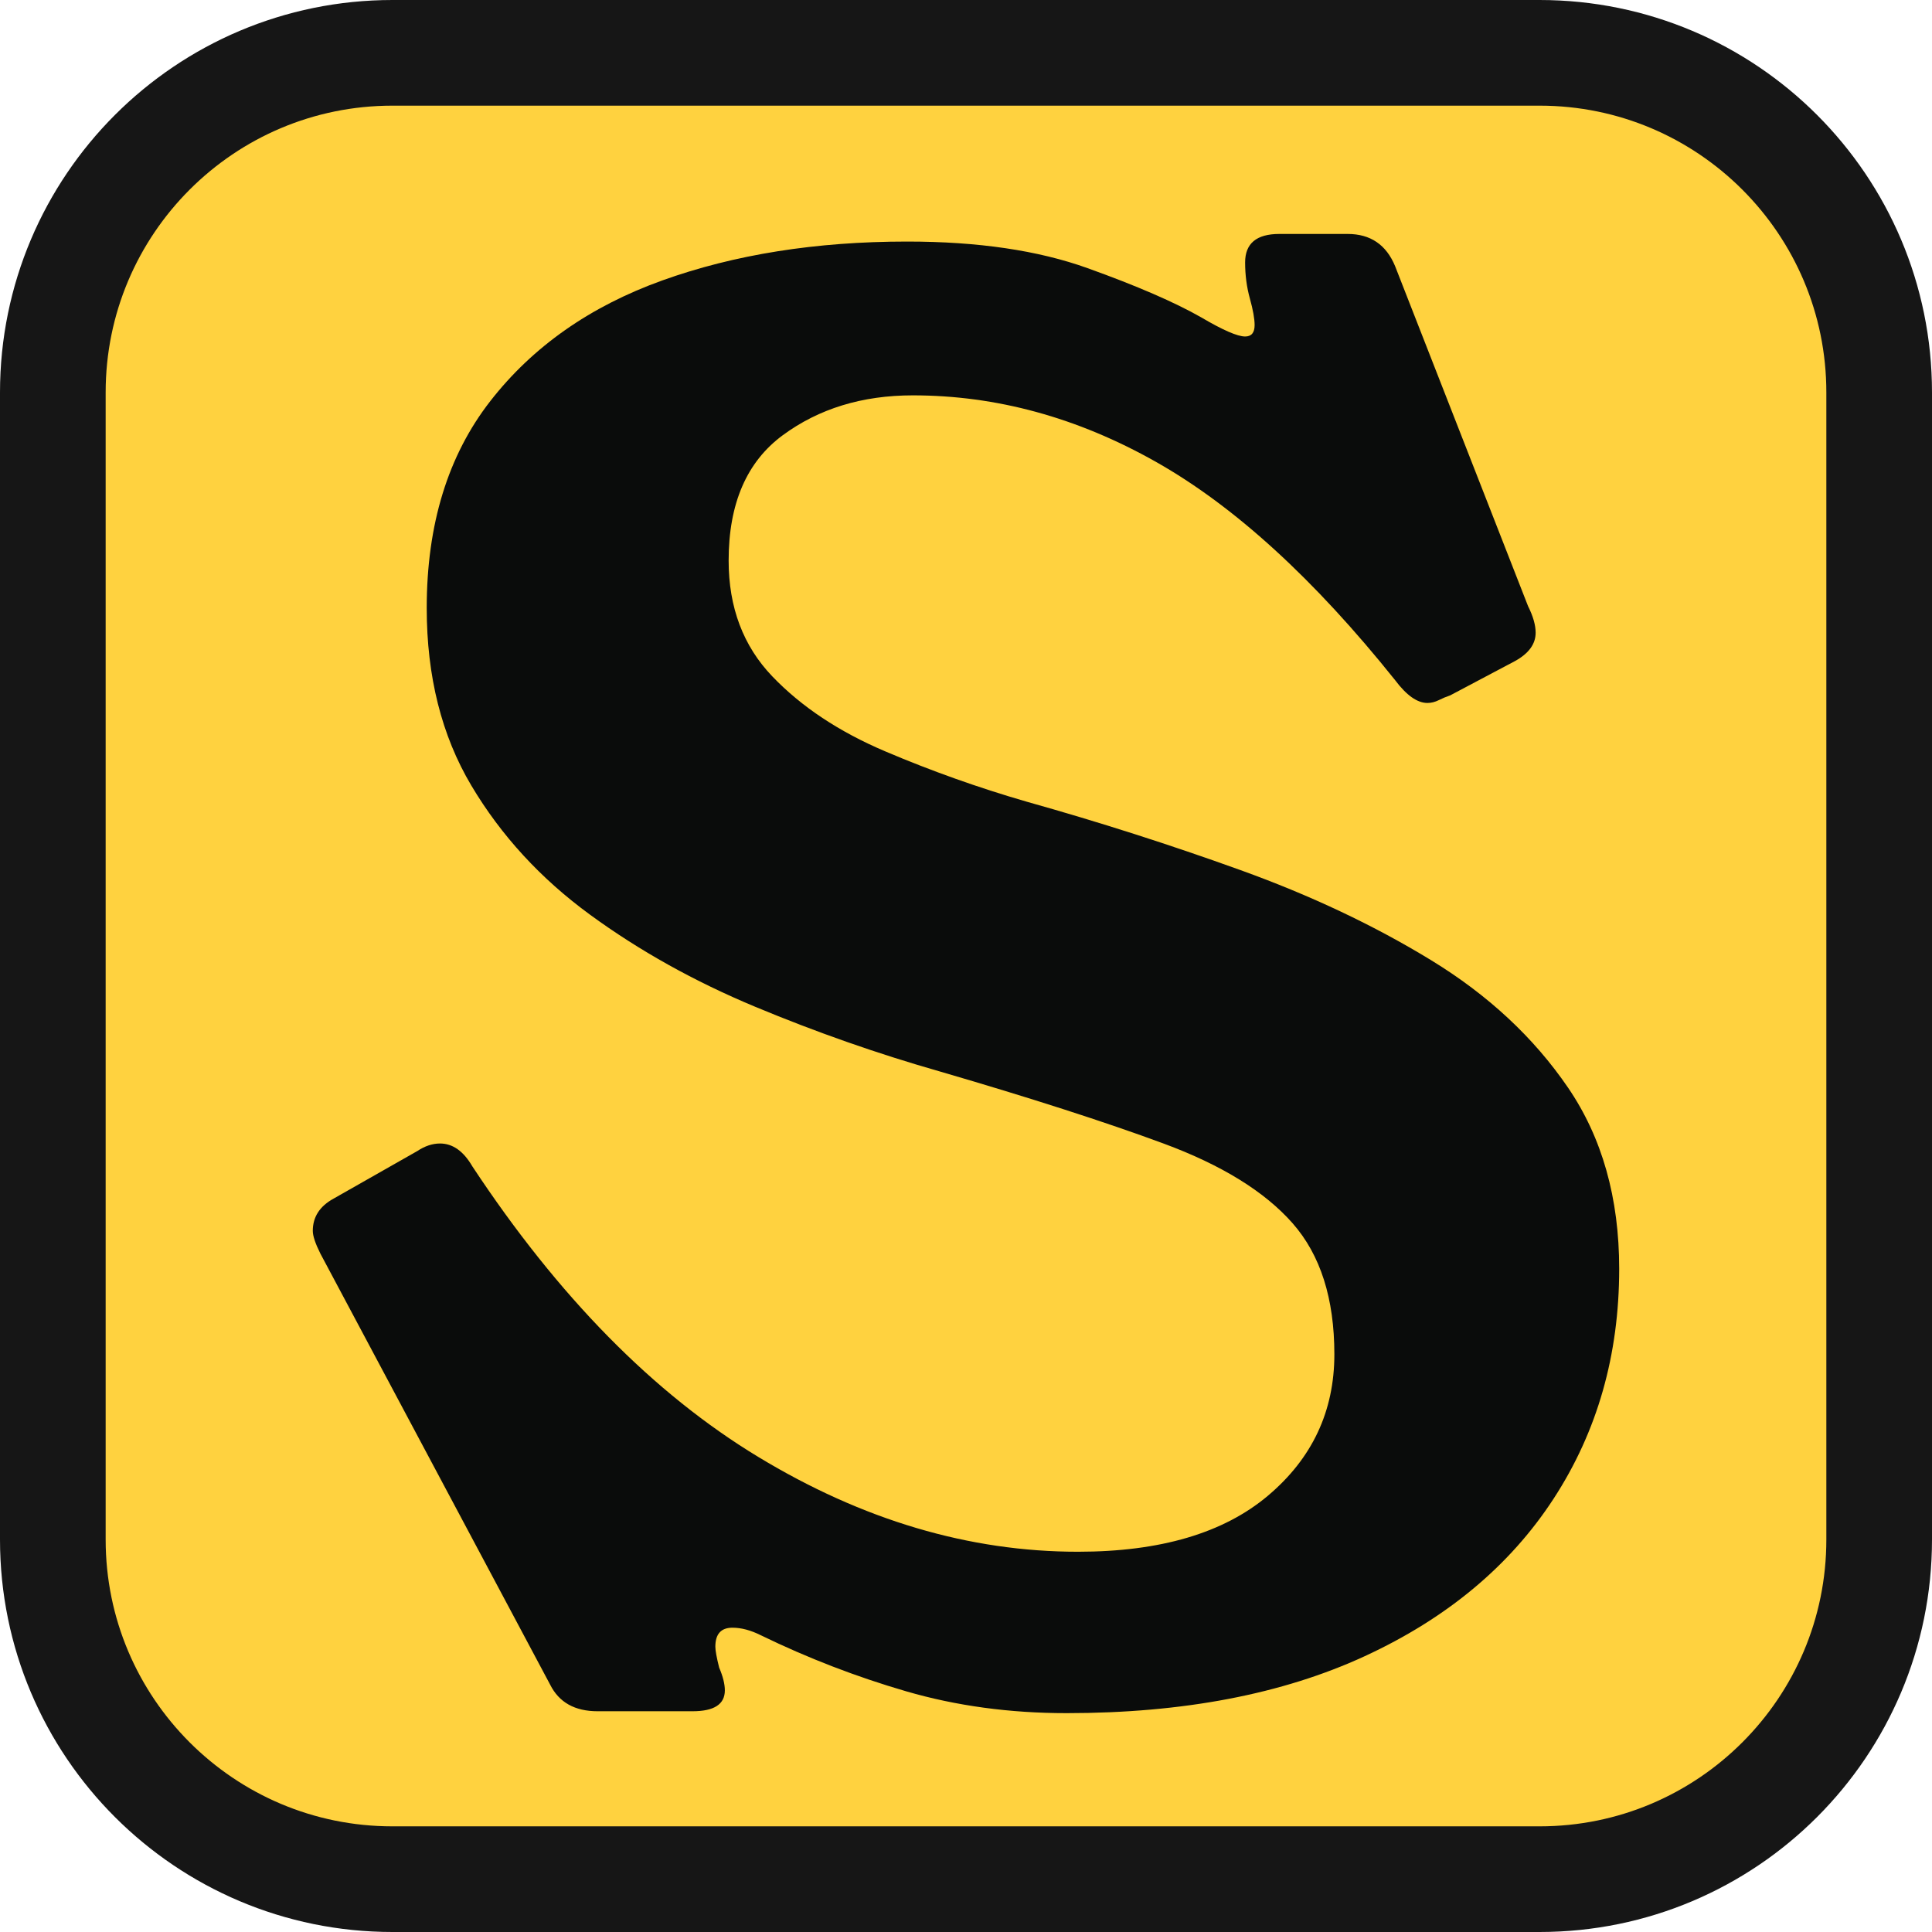
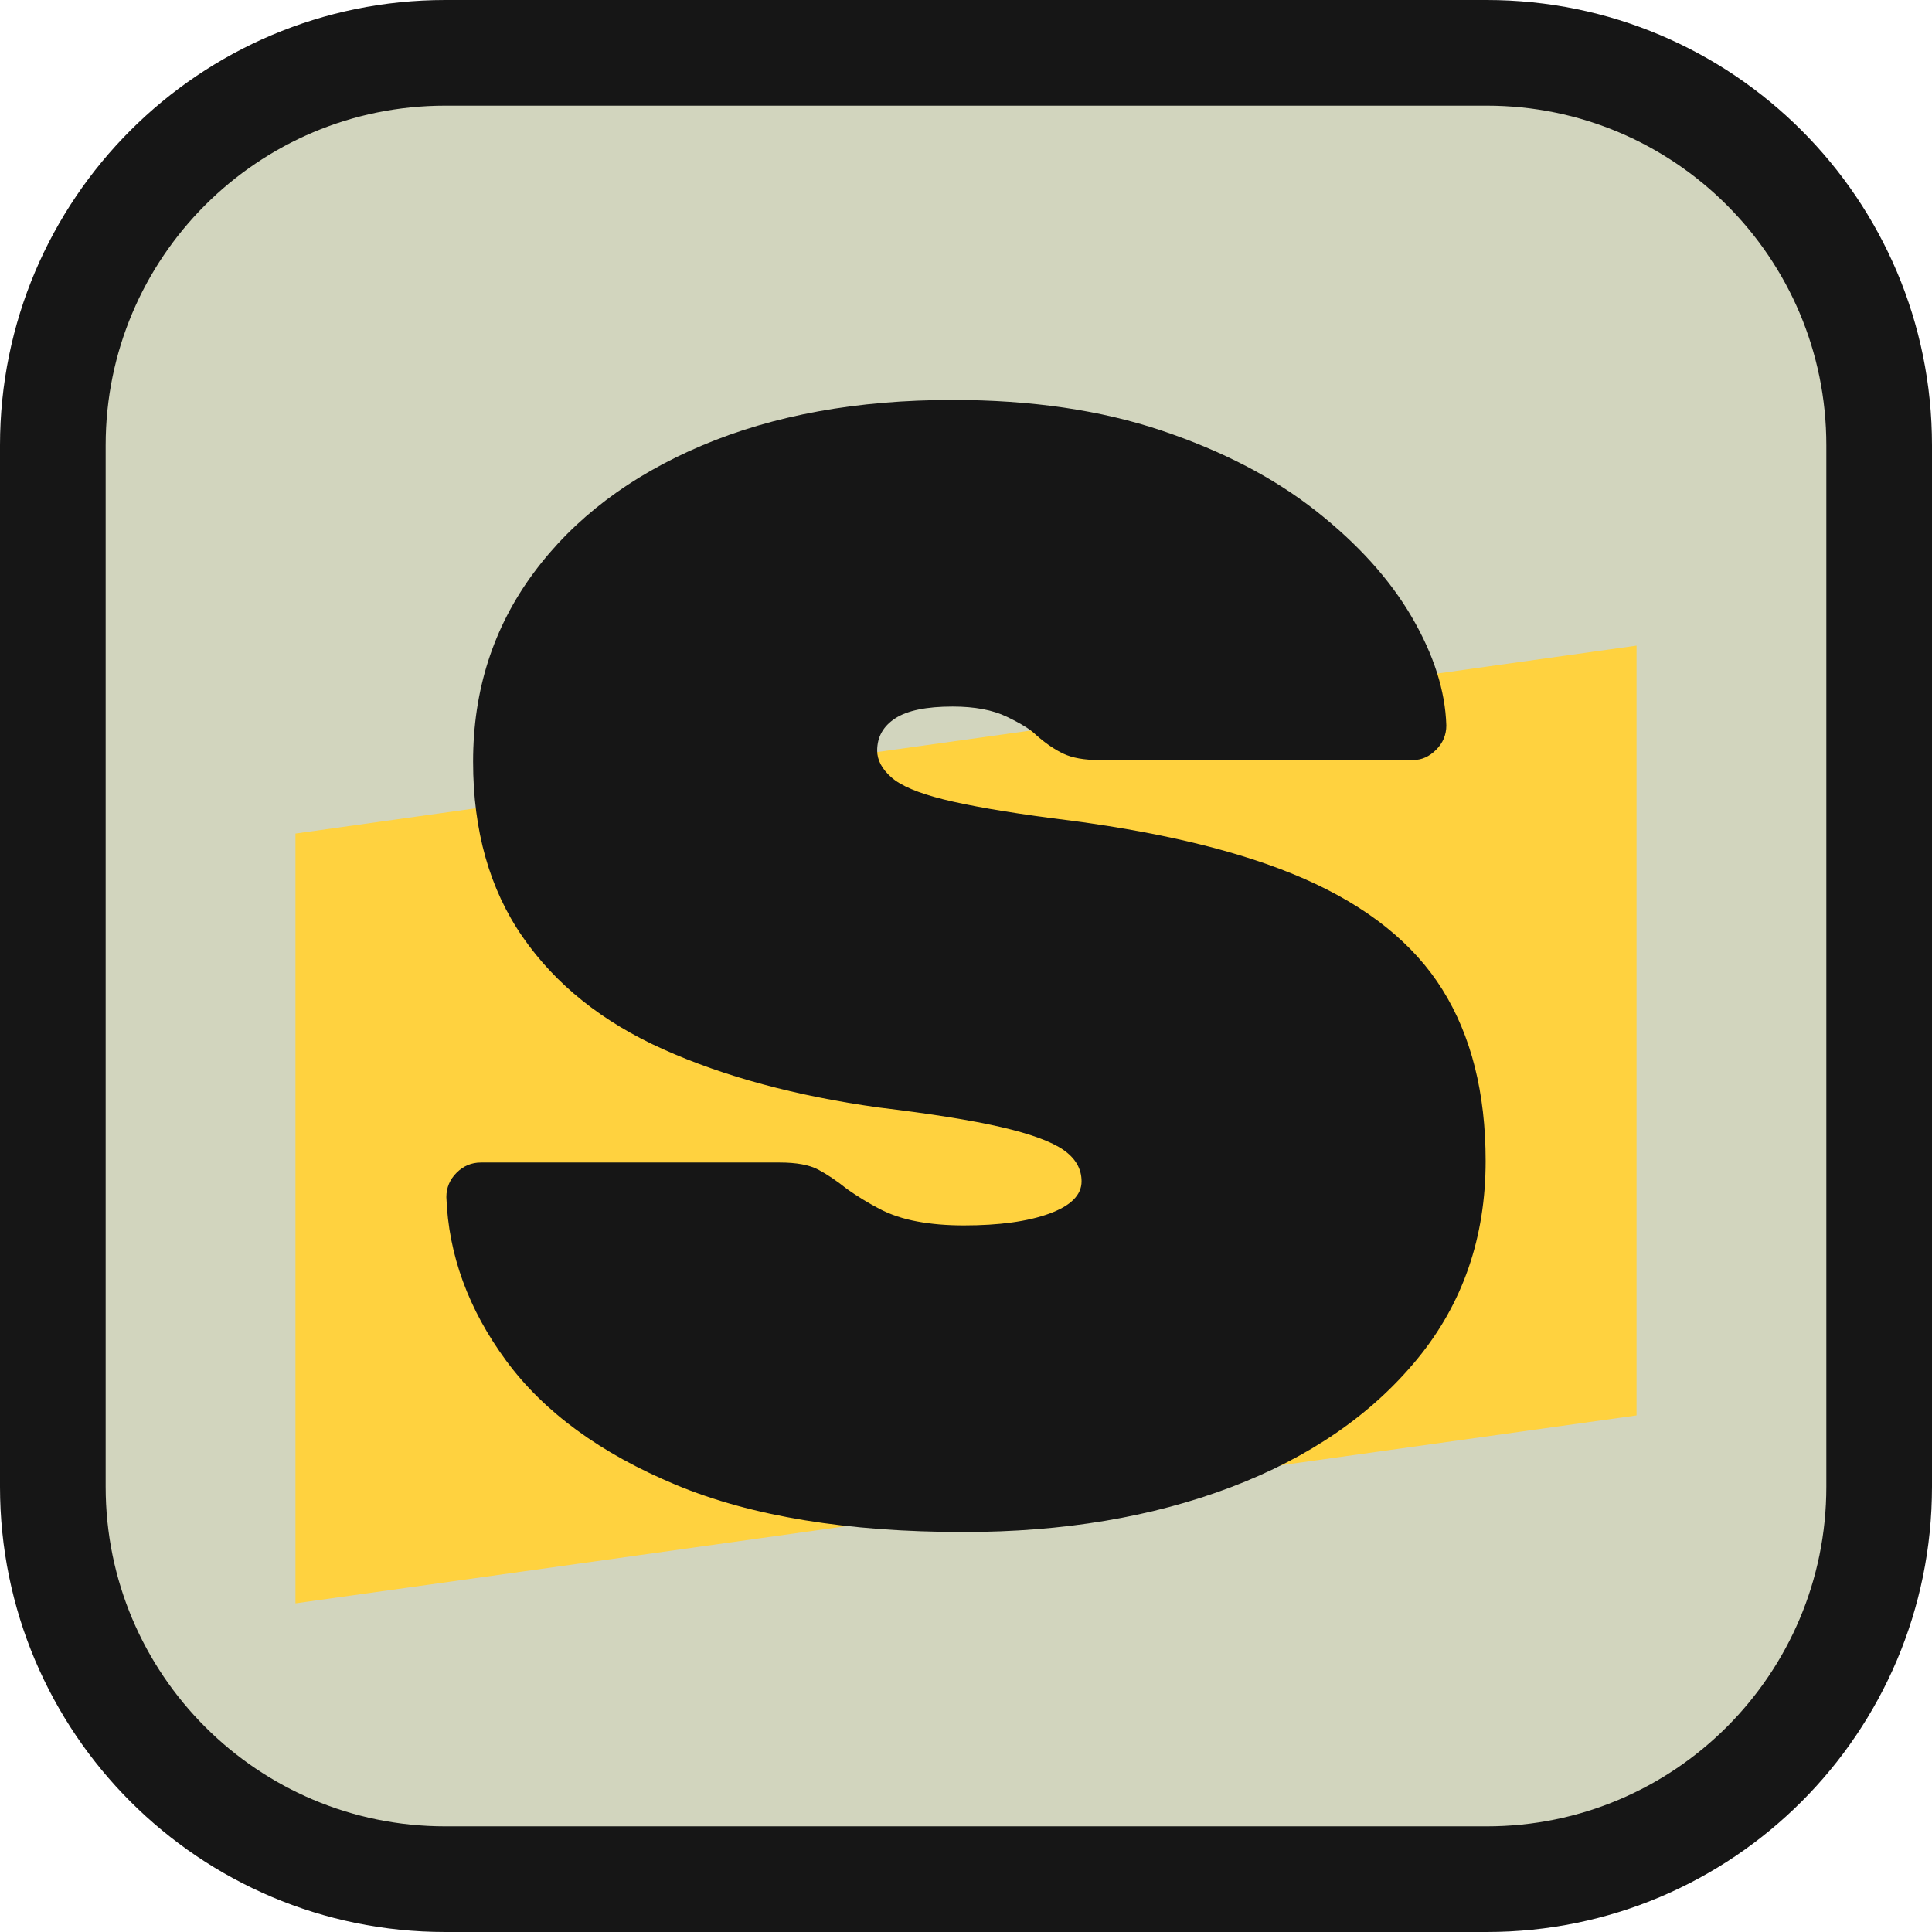
<svg xmlns="http://www.w3.org/2000/svg" viewBox="0 0 512 512">
-   <rect x="14" y="14" width="484" height="484" rx="90" fill="#FFD23F" stroke="#161616" stroke-width="28" />
-   <path transform="translate(72.83 447.46) scale(0.50321 -0.50321)" d="M619 523Q616 522 613.0 520.5Q610 519 607 519Q599 519 590 531Q526 611 464.0 646.0Q402 681 336 681Q296 681 267.5 660.0Q239 639 239 594Q239 557 262.0 533.0Q285 509 321.5 493.5Q358 478 396 467Q453 451 508.5 431.0Q564 411 609.0 383.5Q654 356 681.0 316.5Q708 277 708 221Q708 153 673.5 100.0Q639 47 574.0 17.0Q509 -13 417 -13Q372 -13 332.5 -1.5Q293 10 256 28Q248 32 241 32Q232 32 232 22Q232 19 234 11Q237 4 237 -1Q237 -12 220 -12H170Q152 -12 145 2L24 229Q20 237 20 241Q20 252 31 258L75 283Q78 285 81.0 286.0Q84 287 87 287Q97 287 104 275Q172 172 254.5 122.0Q337 72 423 72Q488 72 523.0 101.5Q558 131 558 176Q558 220 536.0 245.0Q514 270 468.0 287.0Q422 304 350 325Q301 339 253.0 359.0Q205 379 166.0 407.5Q127 436 103.5 475.5Q80 515 80 569Q80 635 113.5 678.0Q147 721 204.0 741.5Q261 762 333 762Q389 762 428.0 748.0Q467 734 488 722Q505 712 511 712Q516 712 516 718Q516 723 513.5 732.0Q511 741 511 751Q511 766 529 766H565Q583 766 590 749L660 570Q662 566 663.0 562.5Q664 559 664 556Q664 547 653 541Z" fill="#0A0C0B" />
+   <defs>
+     <clipPath id="c">
+       <rect x="28" y="28" width="456" height="456" rx="90" />
+     </clipPath>
+   </defs>
+   <rect x="14" y="14" width="484" height="484" rx="104" fill="#D2D5BE" />
+   <g clip-path="url(#c)">
+     <path d="M78.3 220.9L433.7 171.1L433.7 375.1L78.3 424.9Z" fill="#FFD23F" />
+   </g>
+   <path transform="translate(110.79 401.83) scale(0.41667 -0.41667)" d="M347 -10Q236 -10 164.0 20.0Q92 50 56.0 99.0Q20 148 18 203Q18 212 24.5 218.5Q31 225 40 225H230Q246 225 254.5 220.5Q263 216 273 208Q283 201 293.5 195.5Q304 190 317.5 187.5Q331 185 347 185Q381 185 401.5 192.5Q422 200 422 213Q422 225 410.5 233.0Q399 241 371.0 247.5Q343 254 293 260Q214 271 156.0 297.0Q98 323 66.5 368.5Q35 414 35 480Q35 548 73.5 600.0Q112 652 180.5 681.0Q249 710 340 710Q415 710 473.0 690.5Q531 671 571.0 639.5Q611 608 632.0 572.0Q653 536 654 503Q654 494 647.5 487.5Q641 481 633 481H433Q419 481 410.5 485.0Q402 489 393 497Q388 502 374.5 508.5Q361 515 340 515Q315 515 303.5 507.5Q292 500 292 487Q292 478 301.0 470.0Q310 462 334.0 456.0Q358 450 403 444Q503 432 563.5 405.5Q624 379 651.5 335.0Q679 291 679 226Q679 153 635.5 100.0Q592 47 517.0 18.5Q442 -10 347 -10Z" fill="#161616" />
+   <rect x="14" y="14" width="484" height="484" rx="104" fill="none" stroke="#161616" stroke-width="28" />
</svg>
